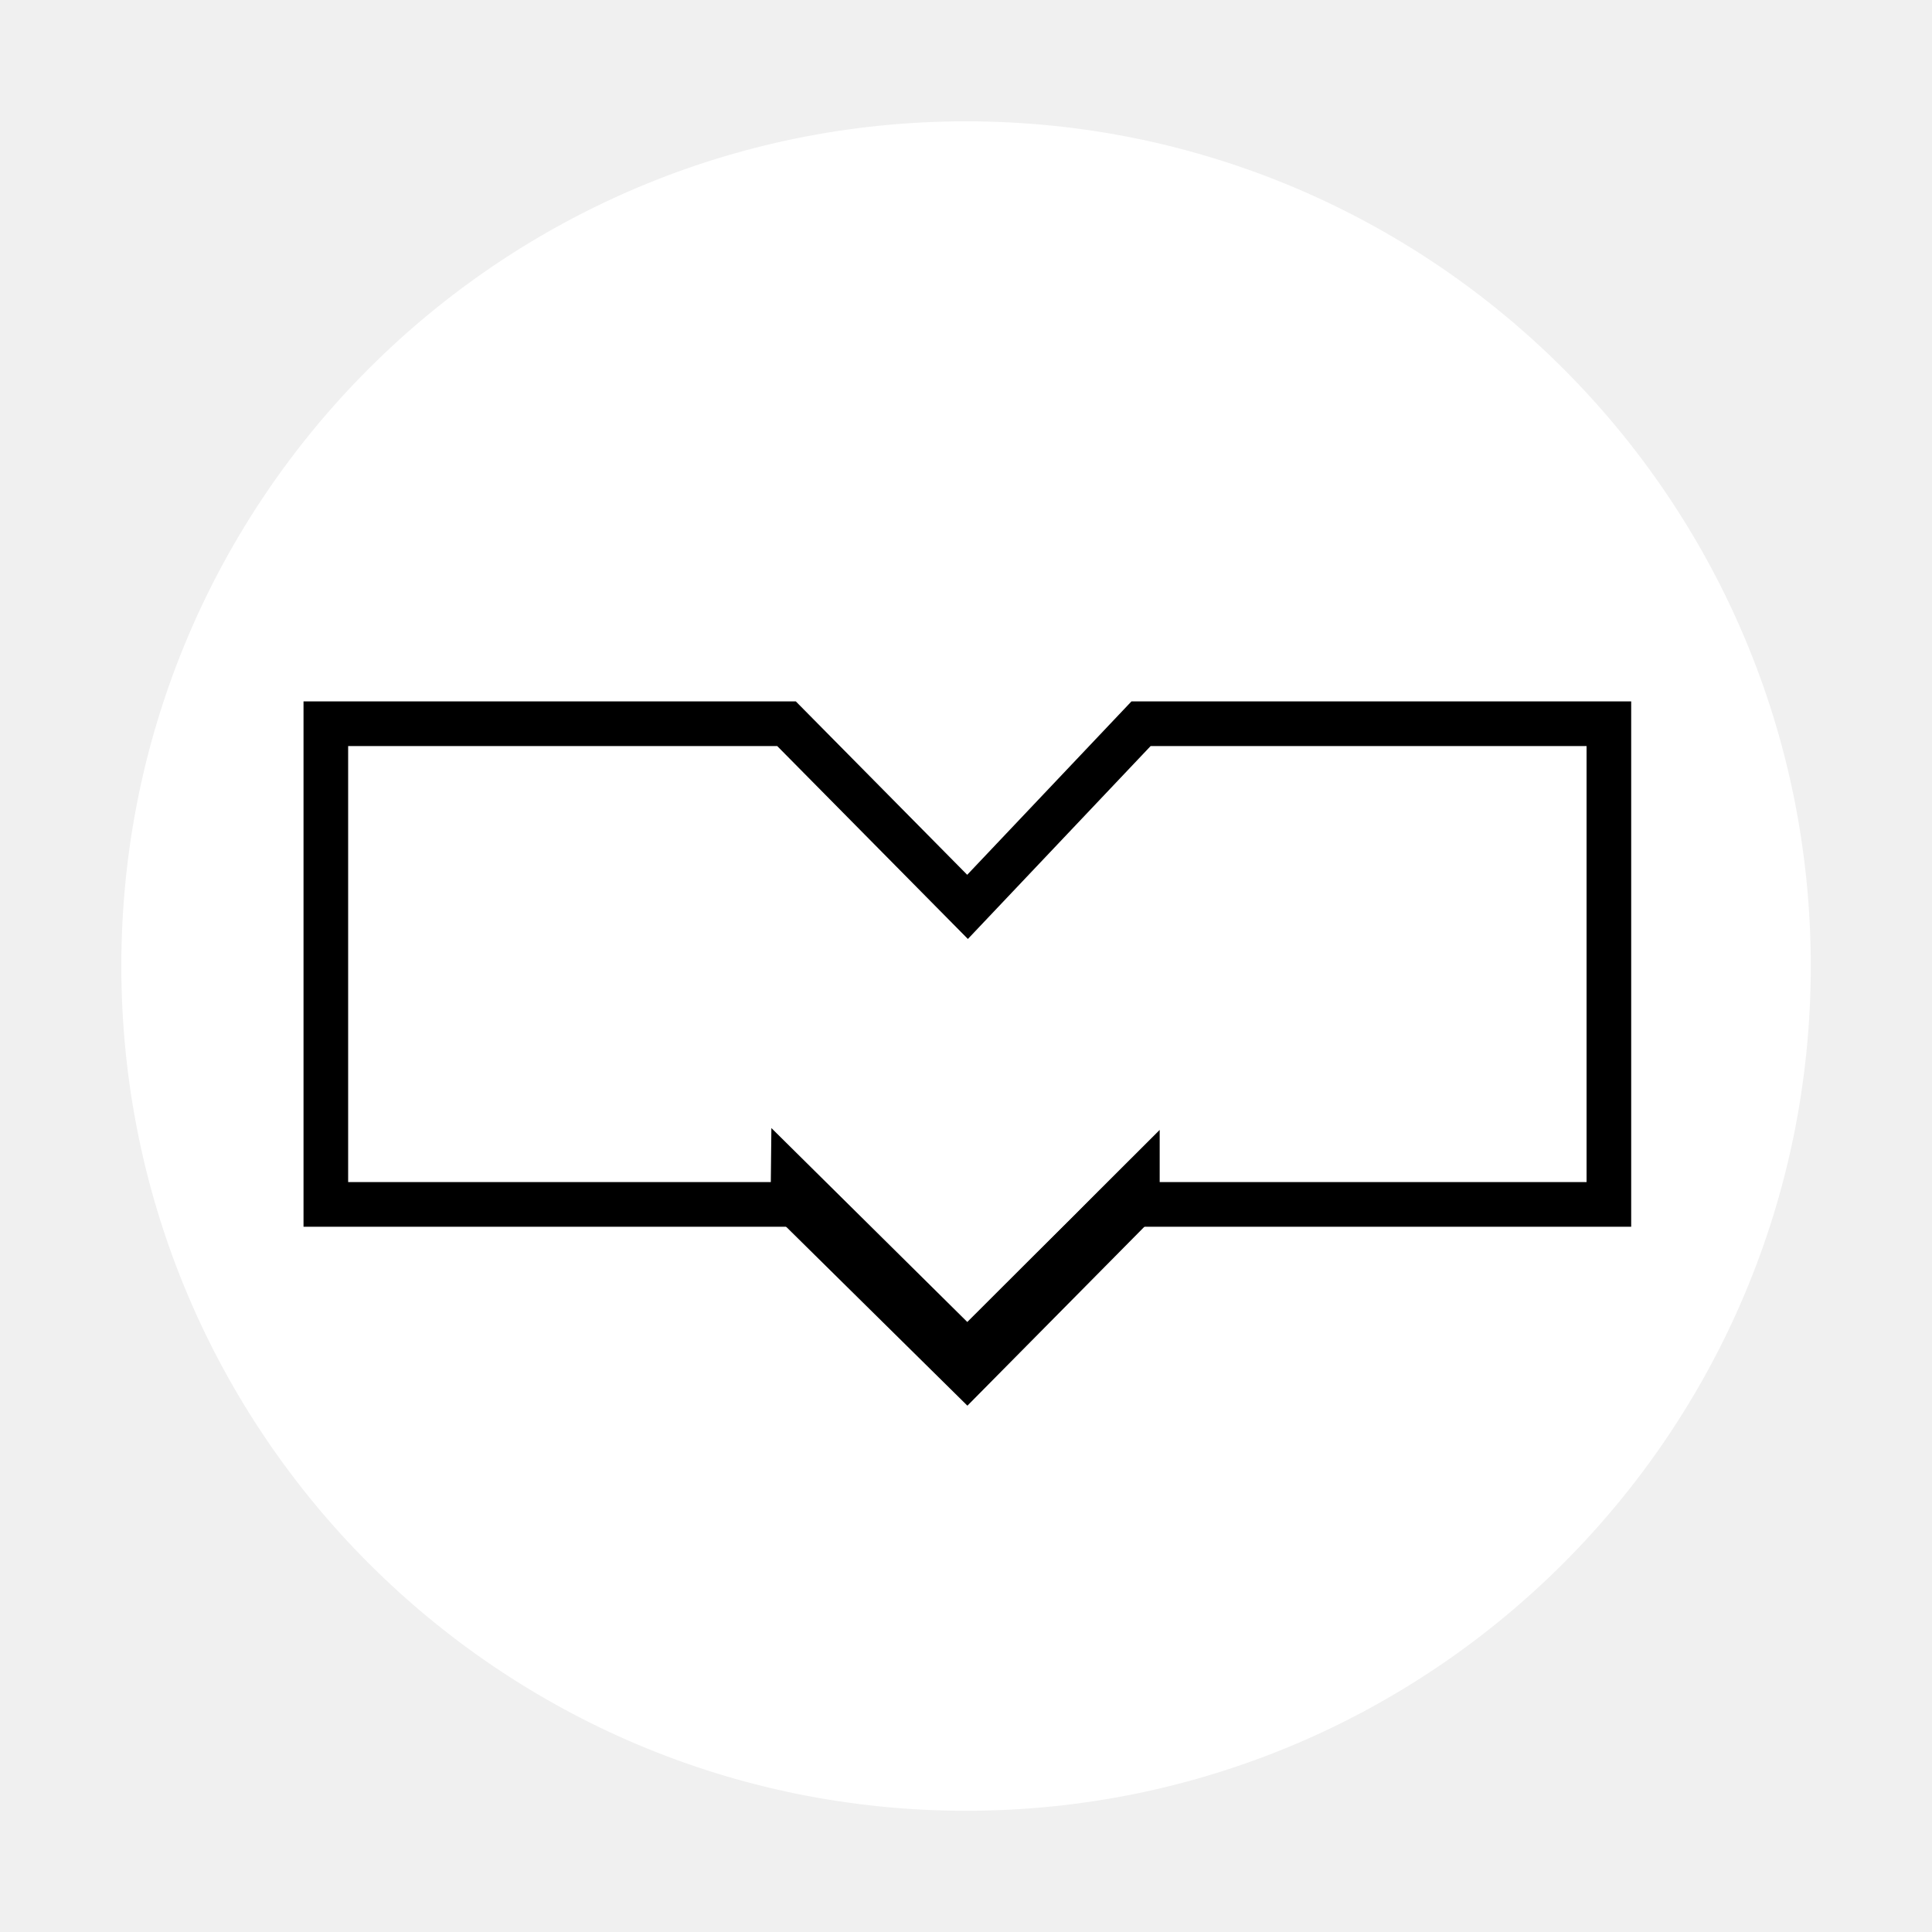
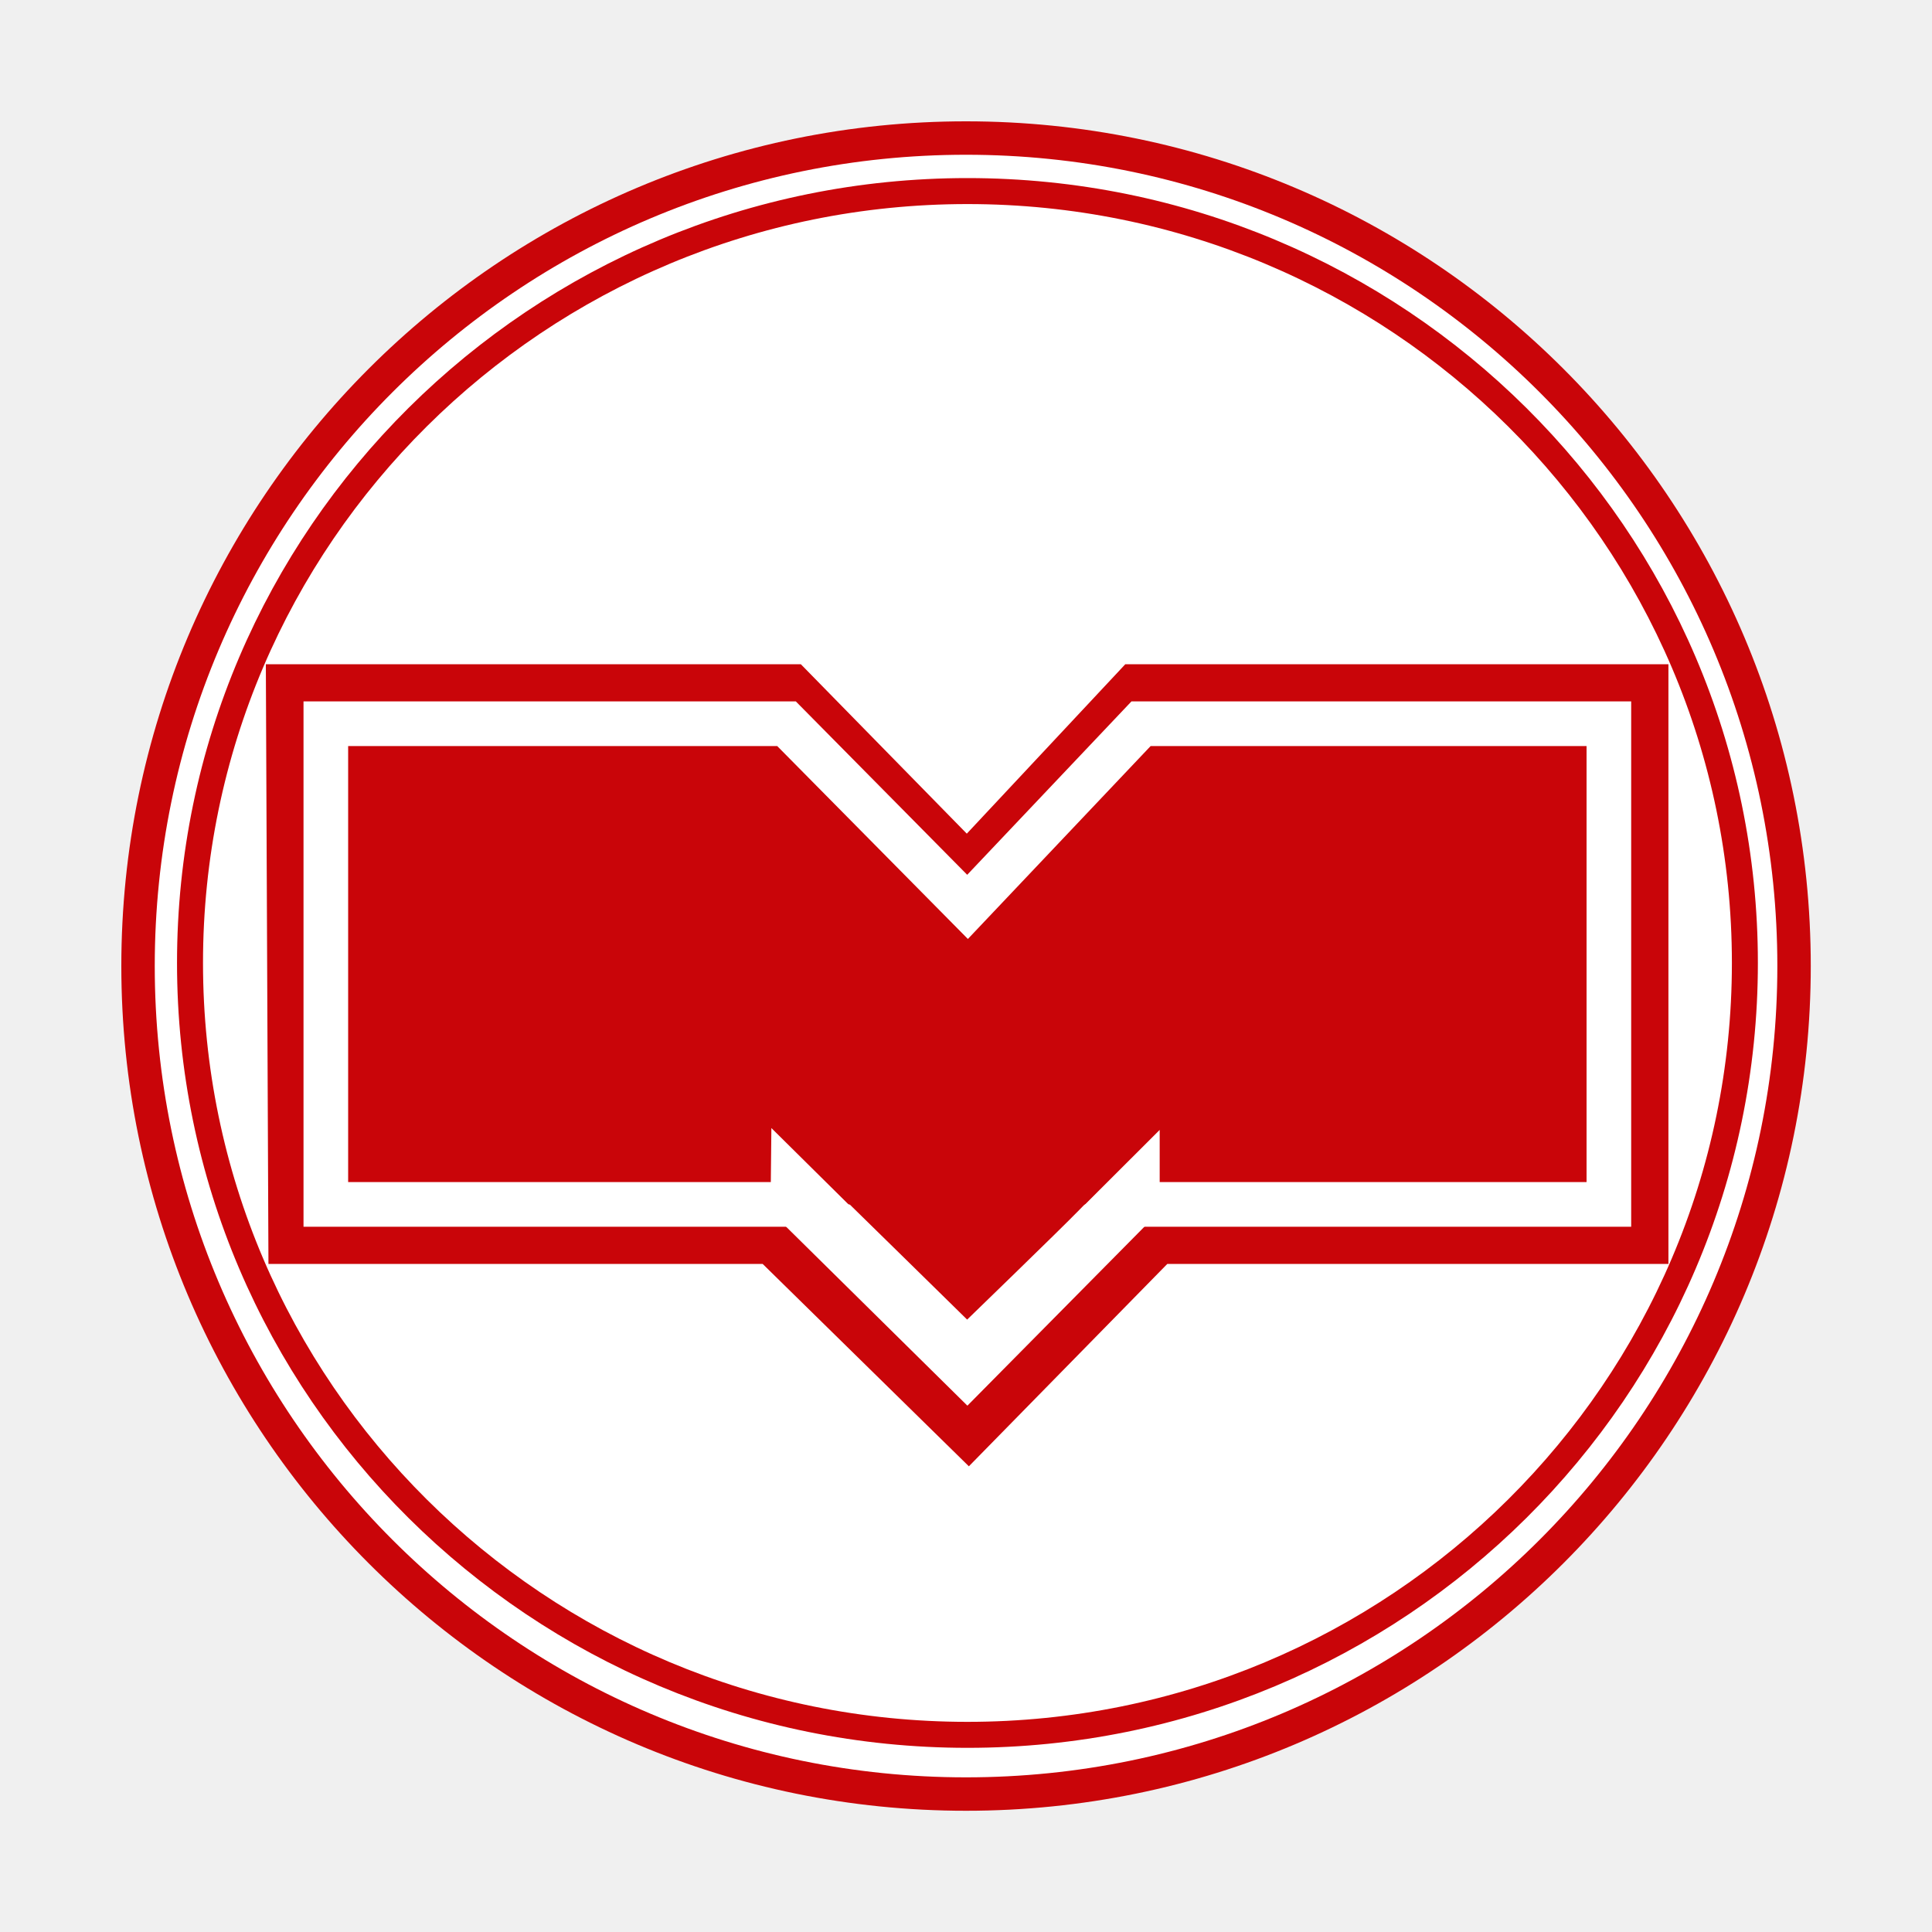
<svg xmlns="http://www.w3.org/2000/svg" width="20" height="20" viewBox="0 0 20 20" fill="none">
-   <path d="M10 18.572C14.734 18.572 18.572 14.734 18.572 10C18.572 5.266 14.734 1.429 10 1.429C5.266 1.429 1.429 5.266 1.429 10C1.429 14.734 5.266 18.572 10 18.572Z" fill="white" stroke="white" stroke-width="0.346" />
-   <path d="M10.015 17.959C14.46 17.959 18.063 14.382 18.063 9.968C18.063 5.555 14.46 1.978 10.015 1.978C5.57 1.978 1.967 5.555 1.967 9.968C1.967 14.382 5.57 17.959 10.015 17.959Z" fill="white" stroke="white" stroke-width="0.269" />
-   <path d="M3.1 7.223H8.145L10.014 9.131L11.799 7.223H16.925V12.738H11.938L10.025 14.689L8.037 12.738H3.124L3.1 7.223Z" stroke="white" stroke-width="0.693" />
-   <path d="M8.154 12.468H3.373L3.373 7.492H8.142L10.016 9.388L11.812 7.492H16.655V12.468H11.833" fill="white" />
-   <path d="M8.154 12.468H3.373L3.373 7.492H8.142L10.016 9.388L11.812 7.492H16.655V12.468H11.833" stroke="black" stroke-width="0.462" />
-   <path d="M11.832 12.468L10.013 14.307L8.15 12.468L8.154 12.088L10.014 13.929L11.832 12.114V12.468Z" stroke="black" stroke-width="0.346" />
-   <path d="M9.373 12.993L8.733 12.366L10.011 12.365L11.289 12.365L11.136 12.521C11.052 12.607 10.764 12.89 10.497 13.149L10.012 13.62L9.373 12.993Z" fill="white" stroke="white" stroke-width="0.058" />
+   <path d="M10 18.572C14.734 18.572 18.572 14.734 18.572 10C18.572 5.266 14.734 1.429 10 1.429C5.266 1.429 1.429 5.266 1.429 10C1.429 14.734 5.266 18.572 10 18.572Z" fill="white" stroke="#C90509" stroke-width="0.346" />
+   <path d="M10.015 17.959C14.46 17.959 18.063 14.382 18.063 9.968C18.063 5.555 14.46 1.978 10.015 1.978C5.57 1.978 1.967 5.555 1.967 9.968C1.967 14.382 5.57 17.959 10.015 17.959Z" fill="white" stroke="#C90509" stroke-width="0.269" />
+   <path d="M3.1 7.223H8.145L10.014 9.131L11.799 7.223H16.925V12.738H11.938L10.025 14.689L8.037 12.738H3.124L3.1 7.223Z" stroke="#C90509" stroke-width="0.693" />
+   <path d="M8.154 12.468H3.373L3.373 7.492H8.142L10.016 9.388L11.812 7.492H16.655V12.468H11.833" fill="#C90509" />
+   <path d="M8.154 12.468H3.373L3.373 7.492H8.142L10.016 9.388L11.812 7.492H16.655V12.468H11.833" stroke="white" stroke-width="0.462" />
+   <path d="M11.832 12.468L10.013 14.307L8.15 12.468L8.154 12.088L10.014 13.929L11.832 12.114V12.468Z" stroke="white" stroke-width="0.346" />
+   <path d="M9.373 12.993L8.733 12.366L10.011 12.365L11.289 12.365L11.136 12.521C11.052 12.607 10.764 12.89 10.497 13.149L10.012 13.62L9.373 12.993Z" fill="#C90509" stroke="#C90509" stroke-width="0.058" />
</svg>
